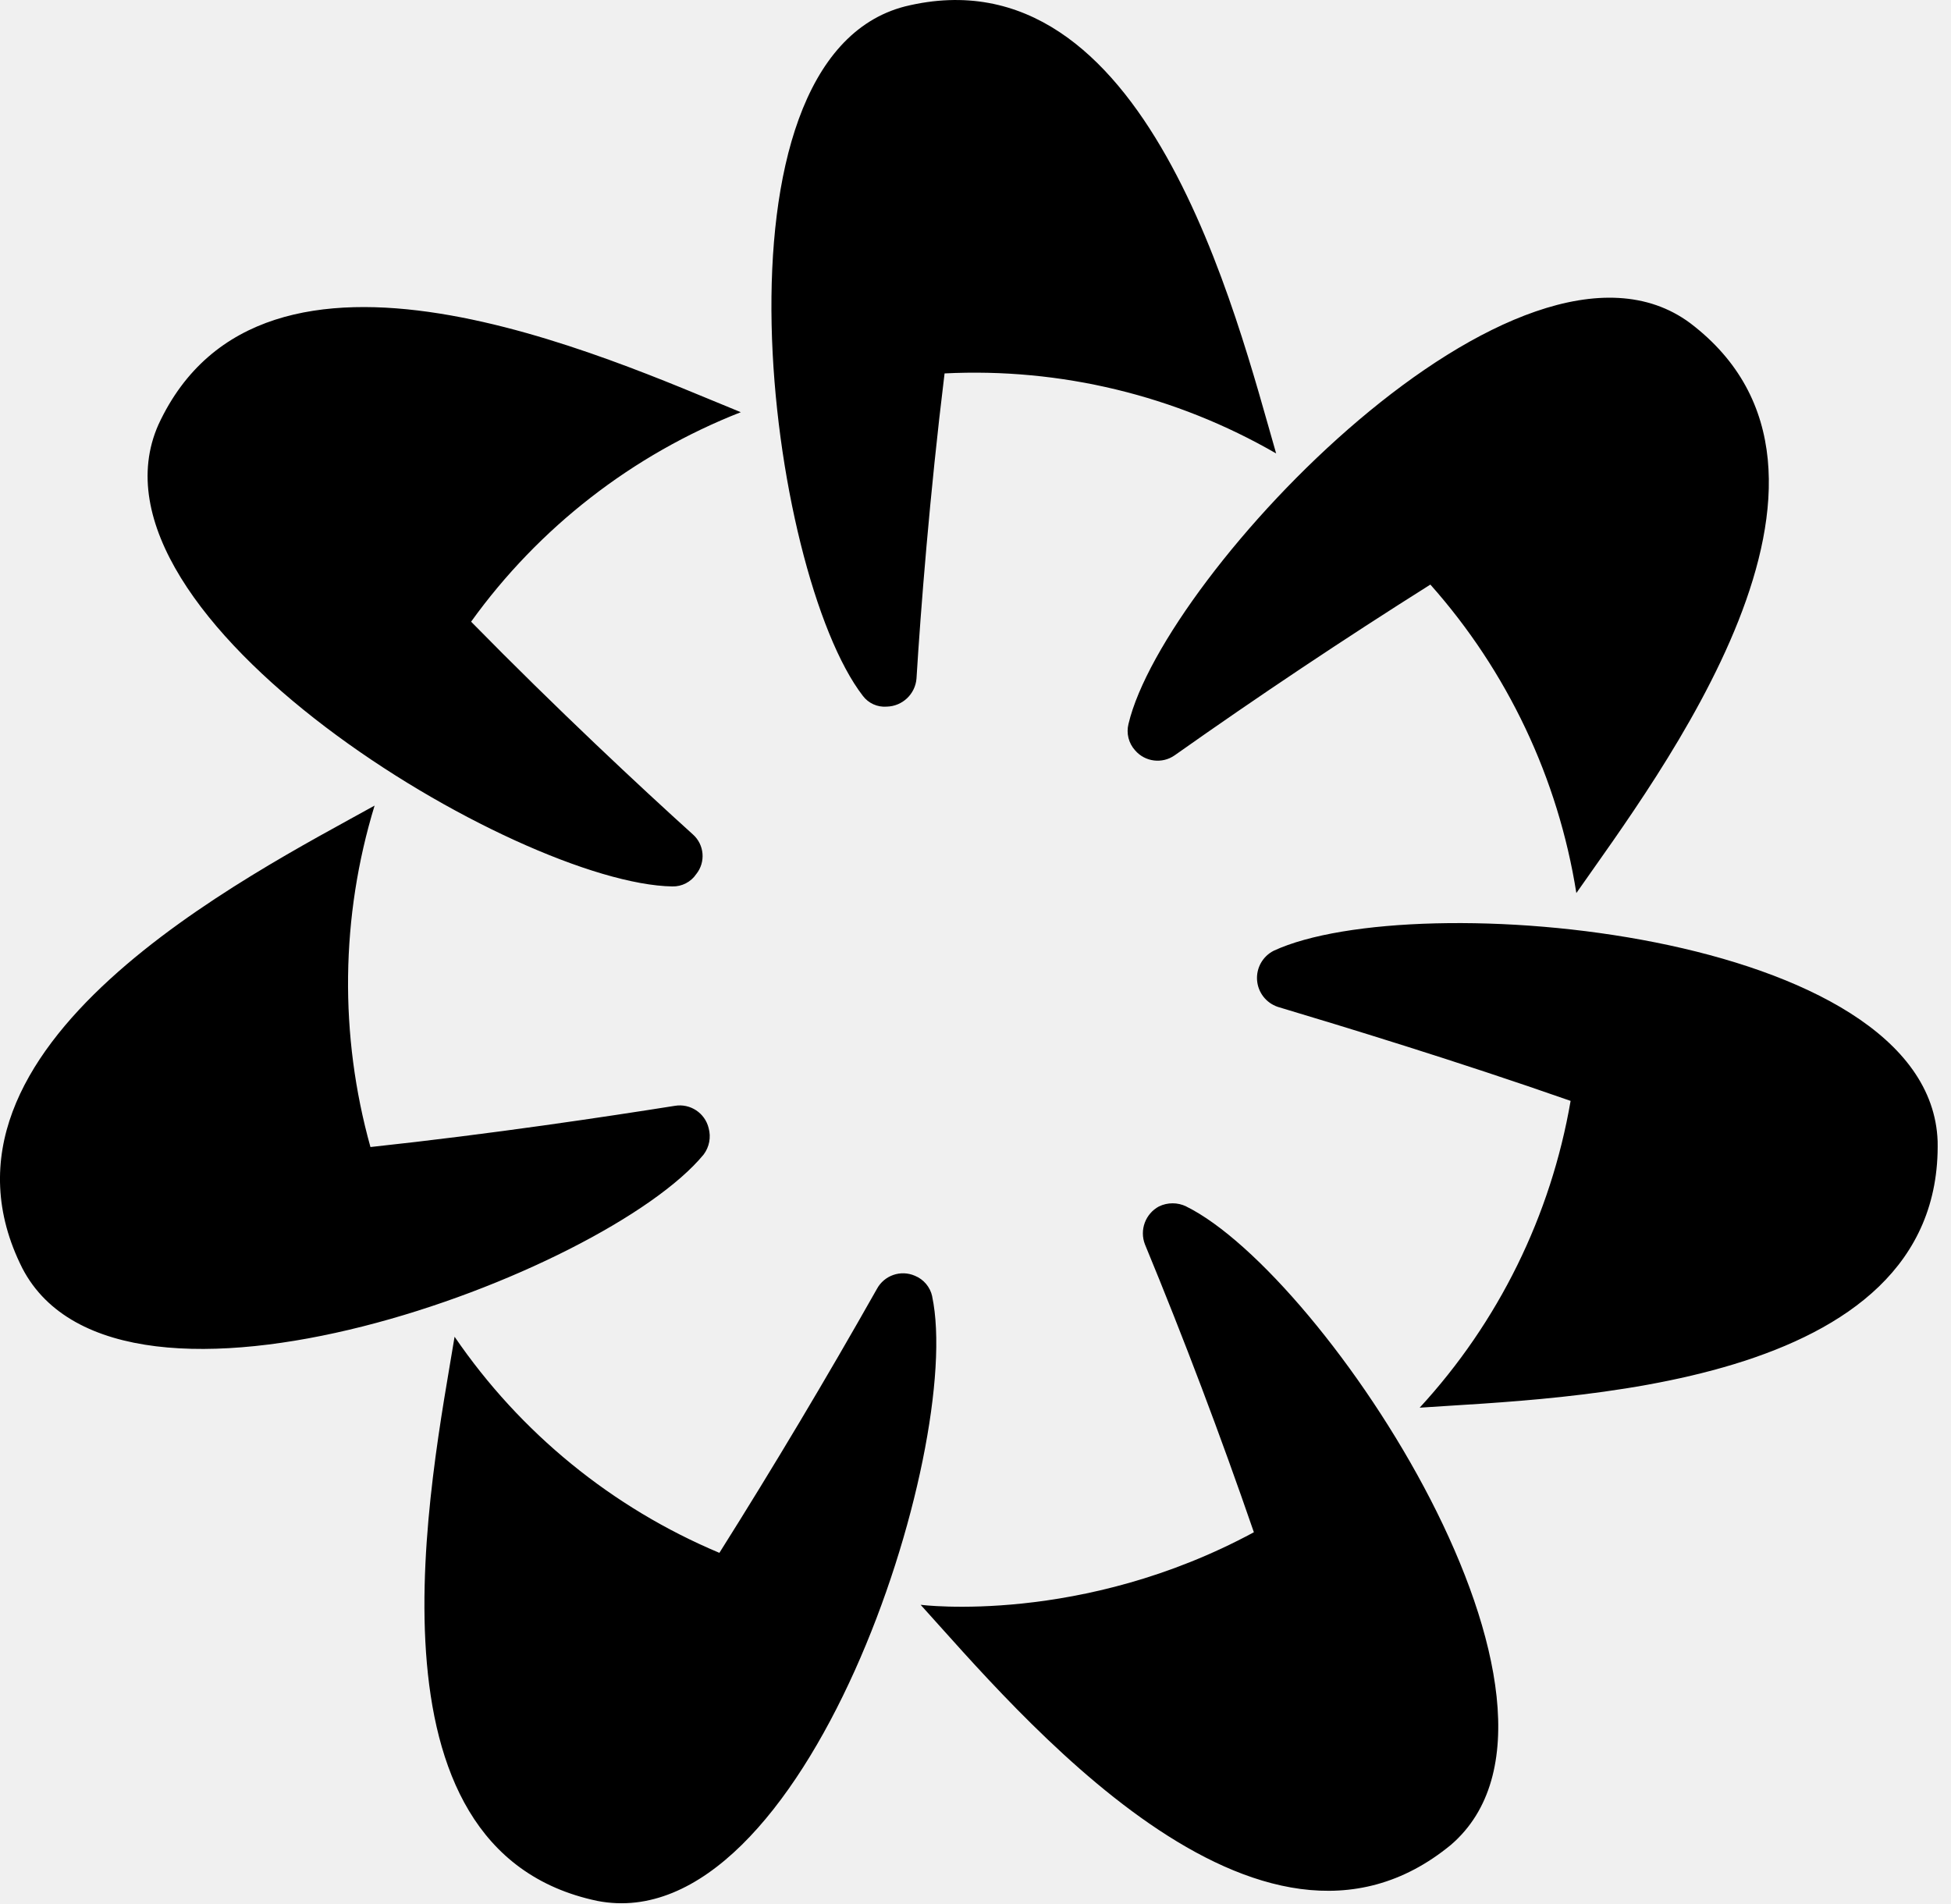
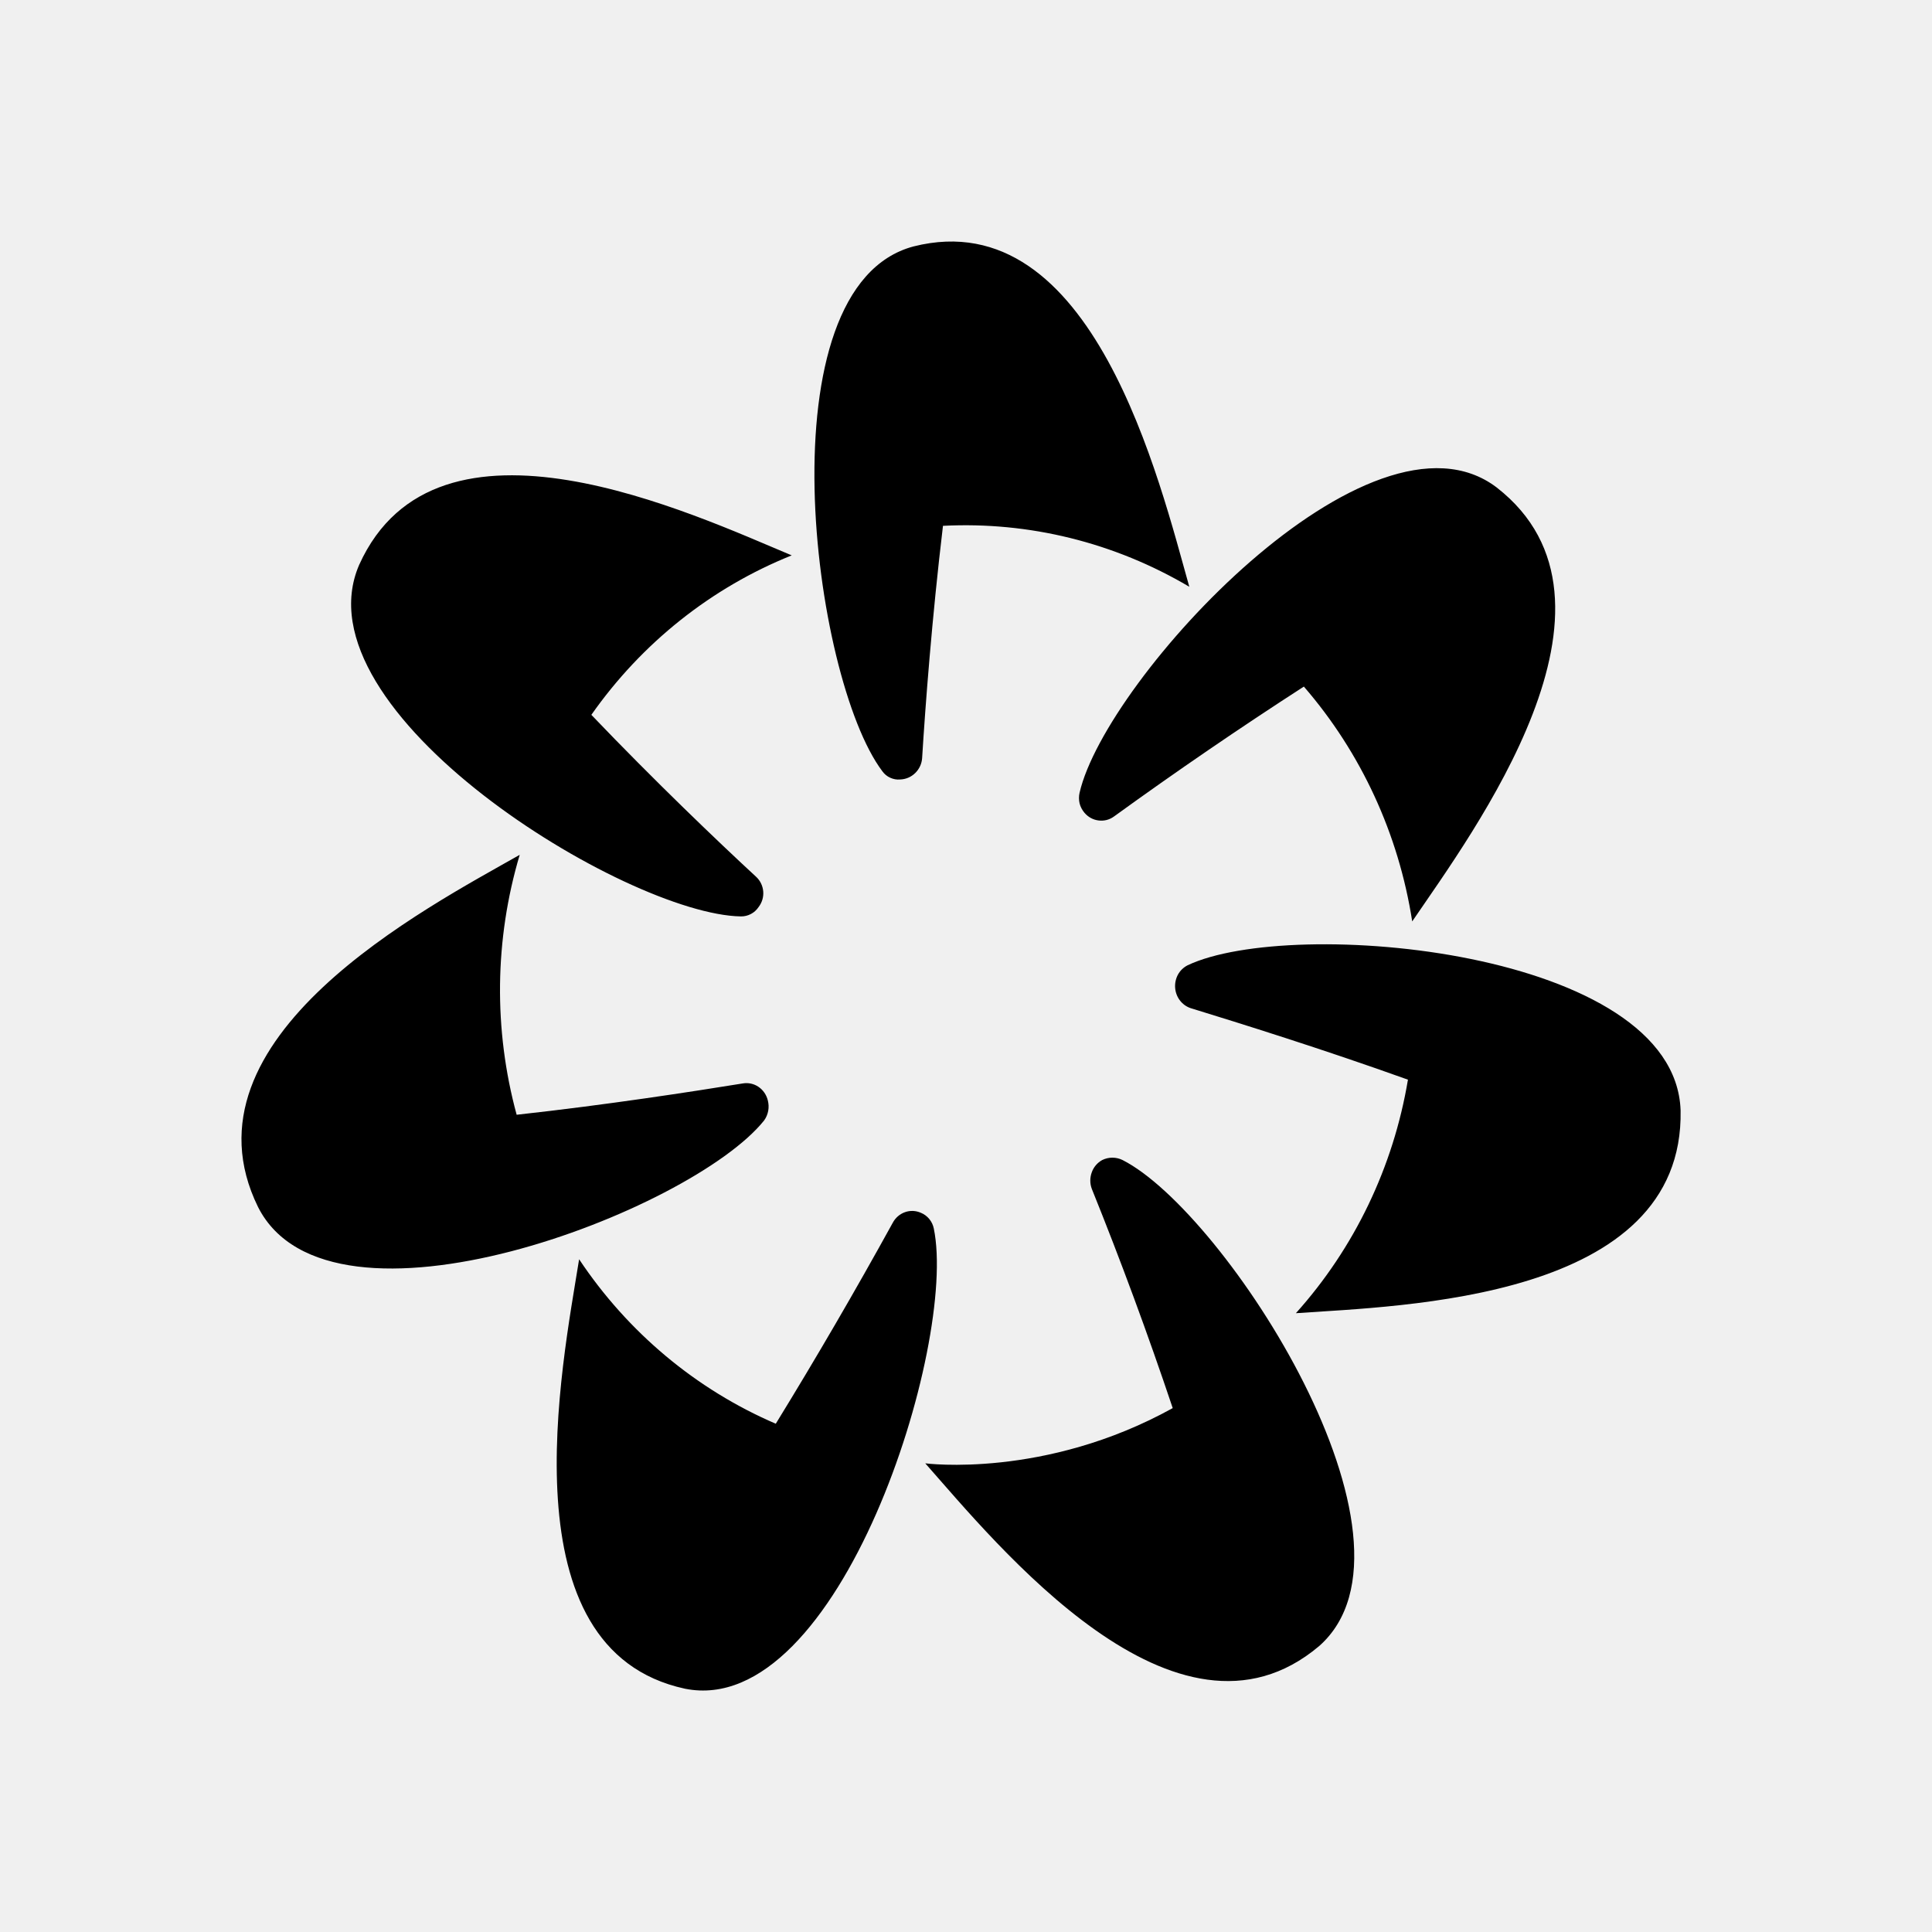
- <svg xmlns="http://www.w3.org/2000/svg" width="41" height="40" fill="none">
-   <path d="M23.854 15.77a.624.624 0 0 0 .832.104 121.998 121.998 0 0 1 5.373-3.588 12.775 12.775 0 0 1 3.068 6.483c1.716-2.462 6.57-8.806 2.392-11.978-3.57-2.652-11.059 5.27-11.804 8.424a.606.606 0 0 0 .139.555ZM26.766 19.982a.641.641 0 0 0 .086 1.179c1.387.416 3.727 1.127 6.154 1.976a12.688 12.688 0 0 1-3.172 6.448c2.999-.208 10.99-.364 10.885-5.599-.156-4.437-11.007-5.373-13.953-4.004ZM24.928 25.355a.659.659 0 0 0-.572 0 .642.642 0 0 0-.295.798 108.012 108.012 0 0 1 2.289 6.05c-3.623 1.958-7.003 1.525-7.003 1.525 2.01 2.218 7.107 8.372 11.145 5.044 3.363-2.895-2.652-11.978-5.564-13.416ZM19.59 27.245a.606.606 0 0 0-.365-.433.624.624 0 0 0-.797.277 135.705 135.705 0 0 1-3.31 5.547 12.688 12.688 0 0 1-5.565-4.542c-.485 2.964-2.115 10.782 2.999 11.857 4.368.85 7.713-9.517 7.037-12.706ZM14.788 24.263a.64.64 0 0 0 .104-.554.624.624 0 0 0-.71-.468c-1.422.225-3.832.59-6.397.866a12.792 12.792 0 0 1 .087-7.176c-2.618 1.456-9.76 5.044-7.402 9.724 2.046 3.935 12.255.122 14.318-2.392ZM14.13 18.63a.59.59 0 0 0 .502-.26.607.607 0 0 0-.07-.832c-1.074-.97-2.86-2.635-4.662-4.472a12.689 12.689 0 0 1 5.668-4.403c-2.774-1.127-10.036-4.49-12.238.26-1.803 4.056 7.558 9.655 10.8 9.707ZM18.636 14.851a.642.642 0 0 0 .624-.59c.087-1.42.277-3.865.59-6.413a12.67 12.67 0 0 1 6.968 1.682c-.832-2.878-2.722-10.643-7.8-9.395-4.3 1.109-2.878 11.908-.885 14.49a.572.572 0 0 0 .503.226Z" fill="currentColor" />
+ <svg xmlns="http://www.w3.org/2000/svg" width="24" height="24" viewBox="0 0 24 24" fill="none">
+   <g clip-path="url(#clip0_1_5)">
+     <path d="M13.472 10.097C13.517 10.15 13.579 10.184 13.646 10.192C13.714 10.201 13.782 10.184 13.838 10.143C14.61 9.584 15.396 9.046 16.197 8.529C16.908 9.35 17.375 10.362 17.543 11.446C18.297 10.338 20.428 7.484 18.593 6.056C17.026 4.863 13.738 8.428 13.411 9.847C13.401 9.891 13.401 9.936 13.411 9.98C13.422 10.023 13.443 10.063 13.472 10.097V10.097ZM14.751 11.992C14.701 12.018 14.66 12.058 14.633 12.107C14.606 12.157 14.594 12.214 14.598 12.27C14.602 12.327 14.622 12.381 14.656 12.426C14.69 12.471 14.736 12.505 14.789 12.523C15.397 12.71 16.425 13.03 17.49 13.412C17.309 14.496 16.825 15.504 16.098 16.313C17.414 16.22 20.923 16.15 20.877 13.794C20.808 11.797 16.044 11.376 14.751 11.992V11.992ZM13.944 14.41C13.905 14.391 13.862 14.381 13.818 14.381C13.775 14.381 13.732 14.391 13.693 14.41C13.632 14.443 13.585 14.498 13.562 14.564C13.538 14.63 13.538 14.703 13.563 14.769C13.925 15.666 14.26 16.574 14.568 17.492C12.977 18.373 11.494 18.178 11.494 18.178C12.376 19.176 14.614 21.945 16.387 20.448C17.863 19.145 15.222 15.057 13.944 14.41V14.41ZM11.6 15.261C11.591 15.217 11.572 15.177 11.544 15.143C11.516 15.109 11.48 15.082 11.44 15.066C11.377 15.038 11.306 15.035 11.242 15.058C11.177 15.081 11.123 15.128 11.09 15.19C10.625 16.034 10.141 16.866 9.637 17.686C8.648 17.261 7.799 16.551 7.194 15.643C6.981 16.976 6.265 20.494 8.51 20.978C10.428 21.361 11.897 16.695 11.6 15.261H11.6ZM9.492 13.919C9.518 13.883 9.535 13.842 9.543 13.799C9.551 13.756 9.549 13.712 9.538 13.669C9.521 13.6 9.48 13.54 9.422 13.501C9.365 13.462 9.294 13.447 9.226 13.459C8.602 13.56 7.544 13.724 6.418 13.848C6.13 12.79 6.143 11.67 6.456 10.619C5.306 11.274 2.171 12.889 3.206 14.995C4.104 16.766 8.586 15.05 9.492 13.919V13.919ZM9.203 11.384C9.247 11.385 9.29 11.374 9.328 11.354C9.367 11.334 9.399 11.304 9.424 11.267C9.466 11.212 9.487 11.143 9.481 11.073C9.475 11.004 9.444 10.939 9.393 10.892C8.921 10.456 8.137 9.707 7.346 8.88C7.972 7.988 8.836 7.3 9.835 6.899C8.617 6.391 5.429 4.878 4.462 7.016C3.67 8.841 7.78 11.36 9.203 11.384V11.384ZM11.181 9.683C11.251 9.681 11.318 9.653 11.368 9.604C11.419 9.555 11.45 9.489 11.455 9.418C11.494 8.779 11.577 7.678 11.714 6.532C12.784 6.477 13.846 6.74 14.774 7.289C14.408 5.994 13.579 2.499 11.349 3.061C9.461 3.56 10.086 8.42 10.961 9.581C10.986 9.616 11.02 9.644 11.058 9.661C11.097 9.679 11.139 9.687 11.181 9.683V9.683Z" fill="currentColor" />
+   </g>
+   <defs>
+     <clipPath id="clip0_1_5">
+       <rect width="18" height="18" fill="white" transform="translate(3 3)" />
+     </clipPath>
+   </defs>
</svg>
